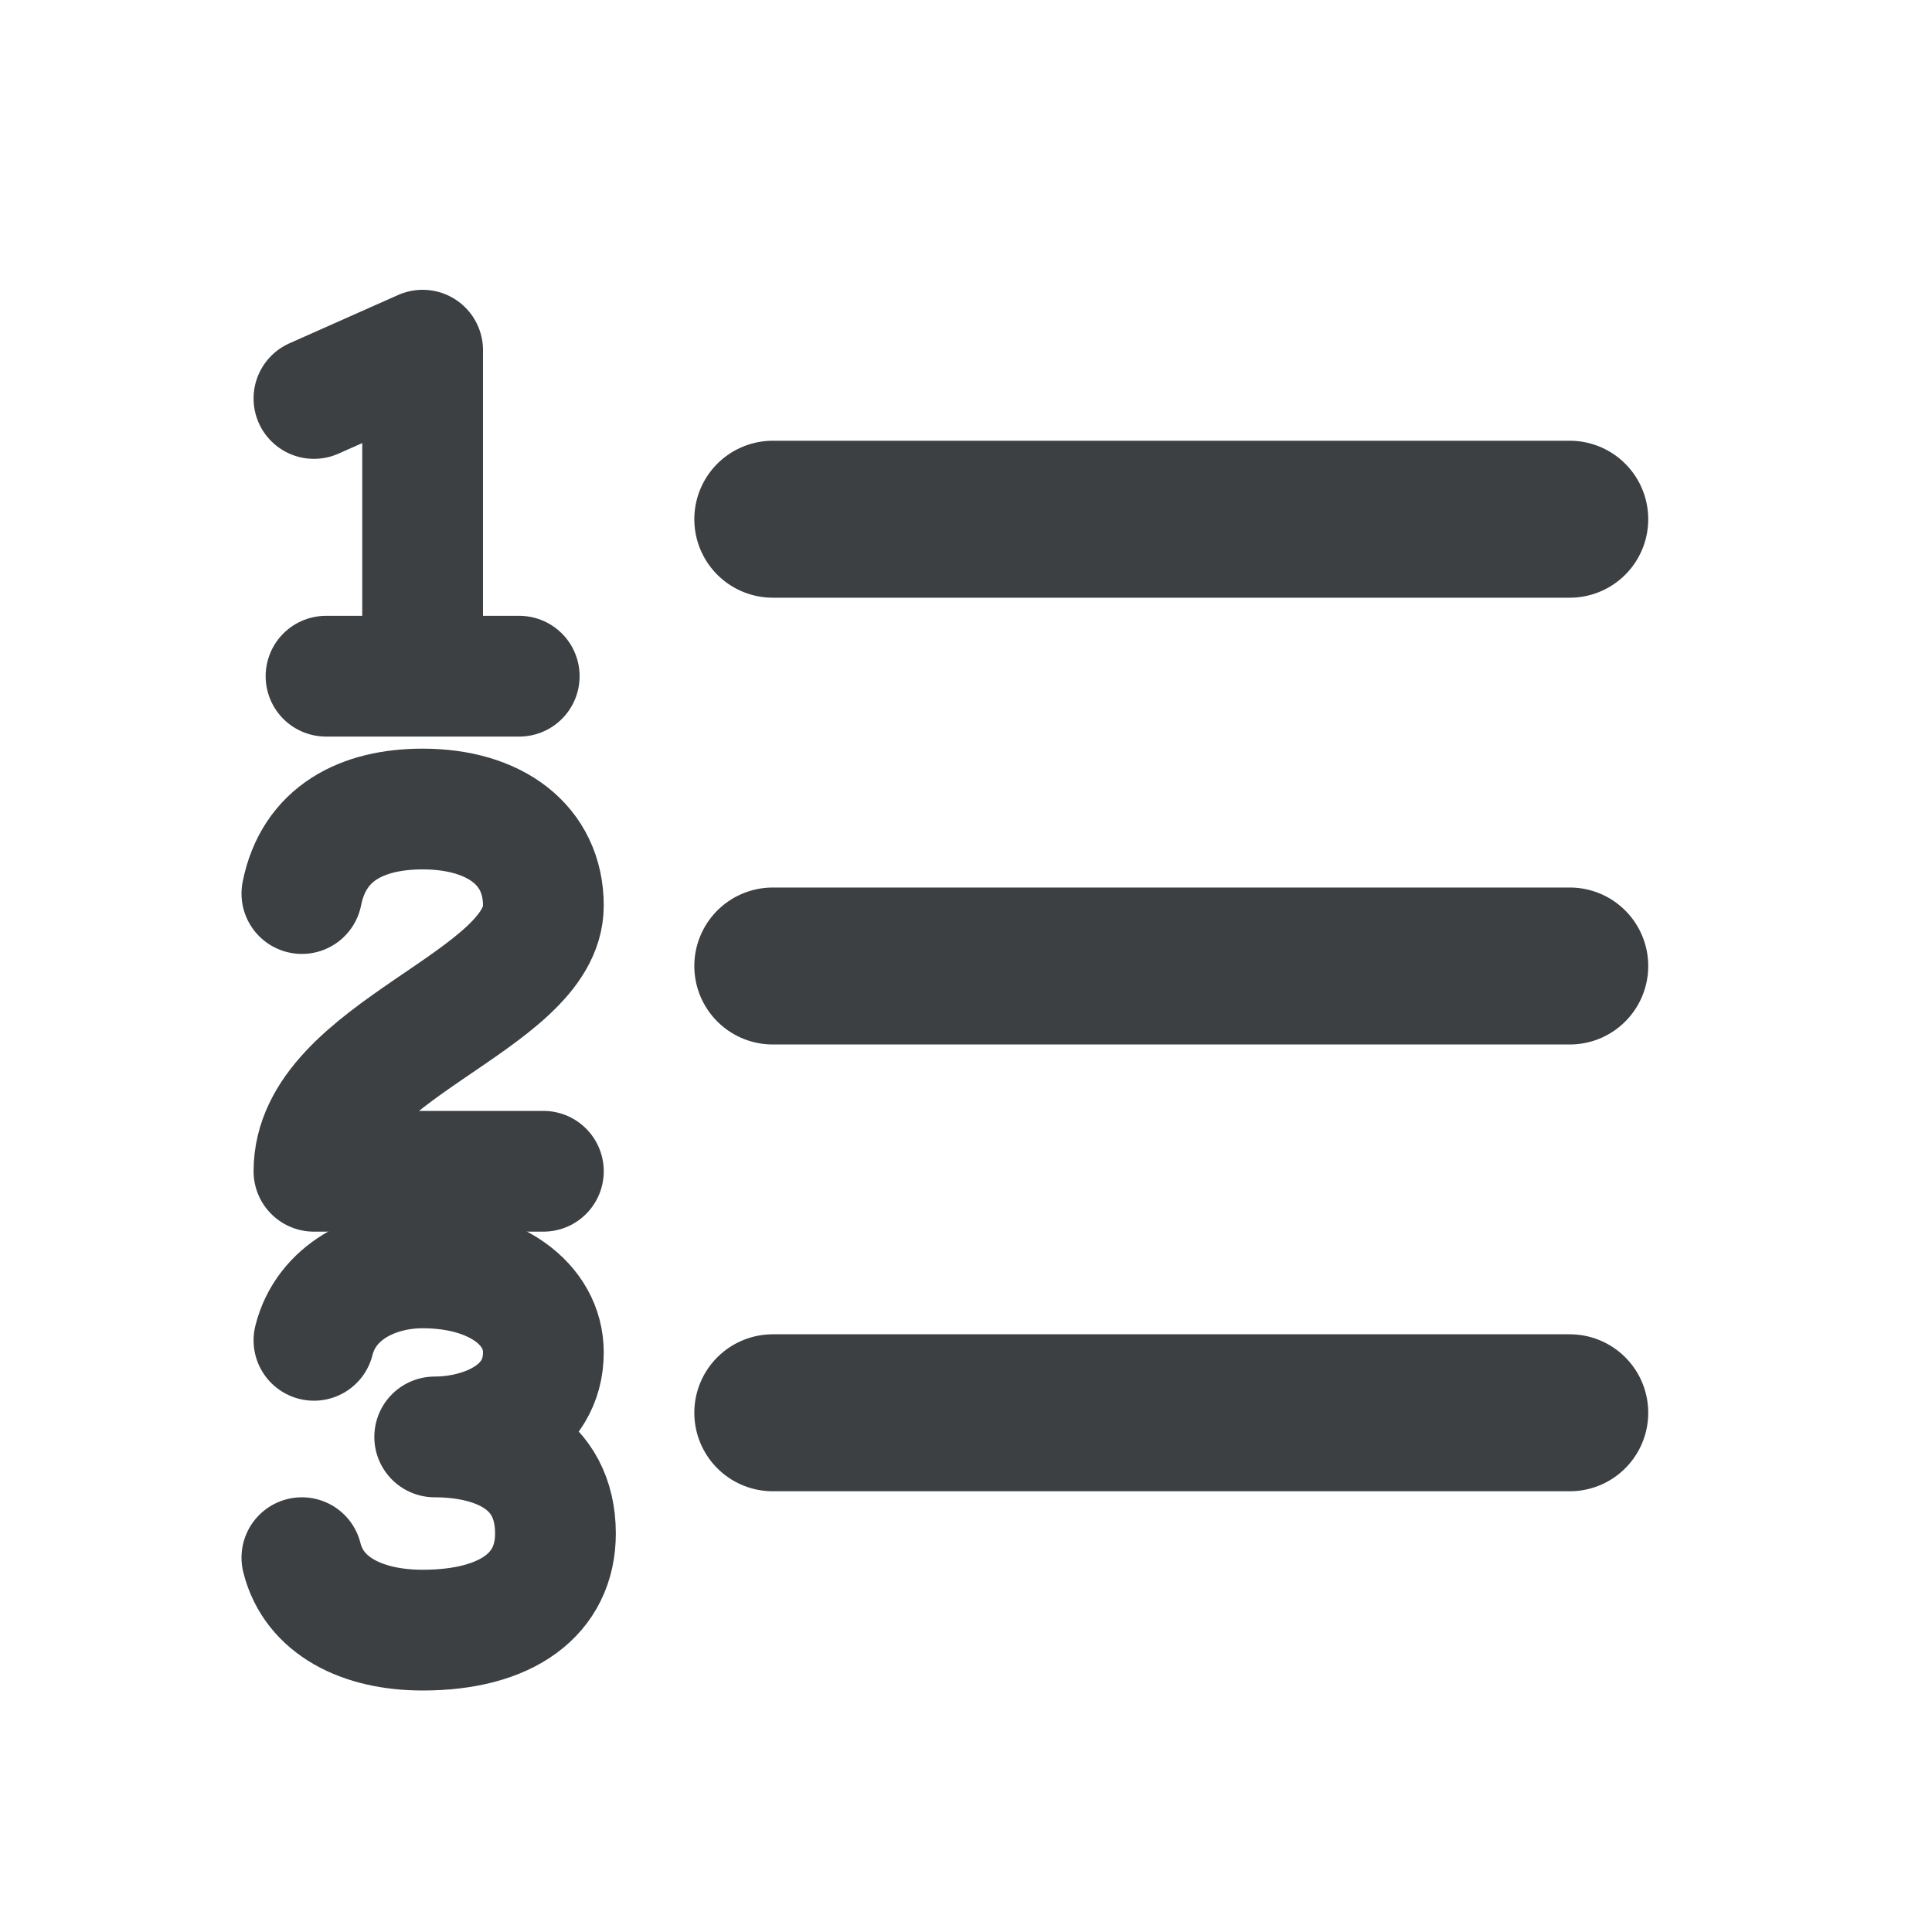
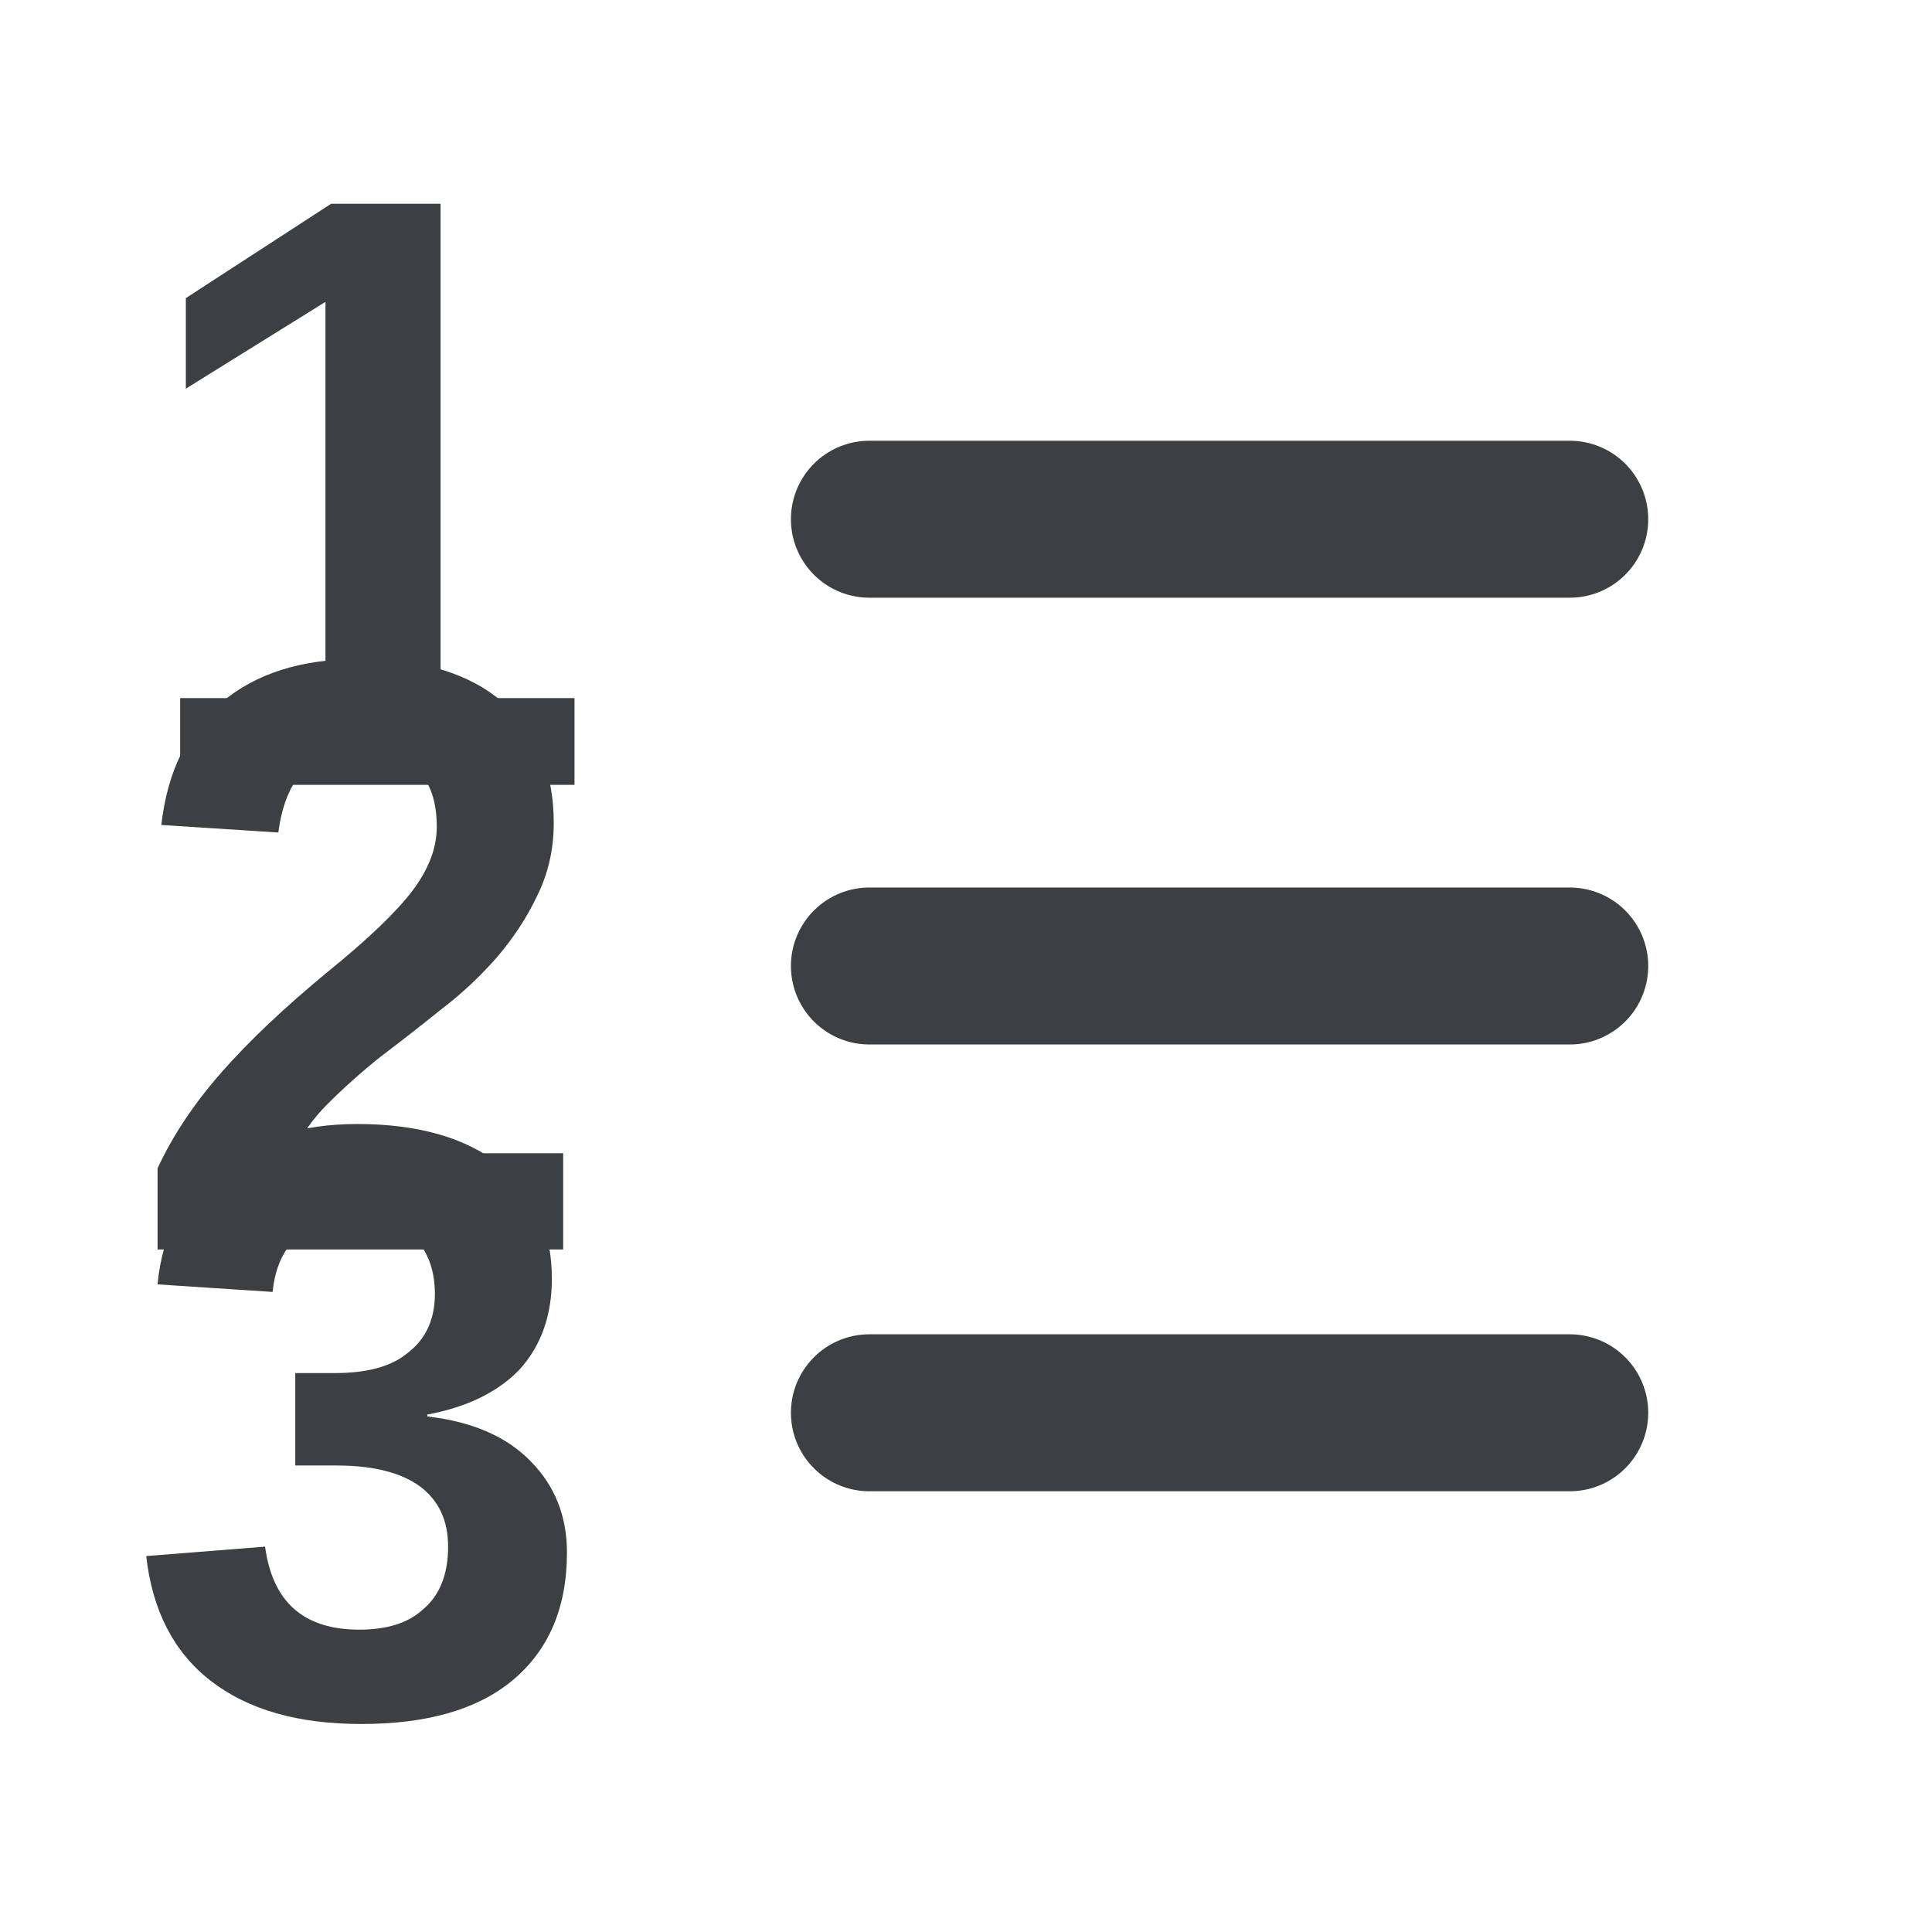
<svg xmlns="http://www.w3.org/2000/svg" viewBox="0 0 16 16">
  <g fill="none" stroke="#3c4043" stroke-width="1.3" stroke-linecap="round">
-     <path d="M6.4 4.3h6.6M6.4 8h6.6M6.4 11.7h6.6" />
+     <path d="M7.2 4.3h5.8M7.2 8h5.8M7.2 11.7h5.8" />
  </g>
-   <g fill="none" stroke="#3c4043" stroke-width="1" stroke-linecap="round" stroke-linejoin="round">
-     <path d="M2.6 3.3 3.5 2.9V5.6M2.7 5.6h1.6" />
-     <path d="M2.5 7.4c.1-.5.5-.7 1-.7.6 0 1 .3 1 .8 0 .8-1.9 1.2-1.9 2.2h1.9" />
-     <path d="M2.6 11.1c.1-.4.5-.6.9-.6.6 0 1 .3 1 .7 0 .5-.5.7-.9.7.5 0 1 .2 1 .8 0 .5-.4.8-1.1.8-.5 0-.9-.2-1-.6" />
+   <g fill="#3c4043" font-family="Arial, Helvetica, sans-serif" font-size="7" font-weight="700" text-anchor="middle">
+     <text x="3" y="6.5">1</text>
+     <text x="3" y="10.35">2</text>
+     <text x="3" y="14.2">3</text>
  </g>
</svg>
